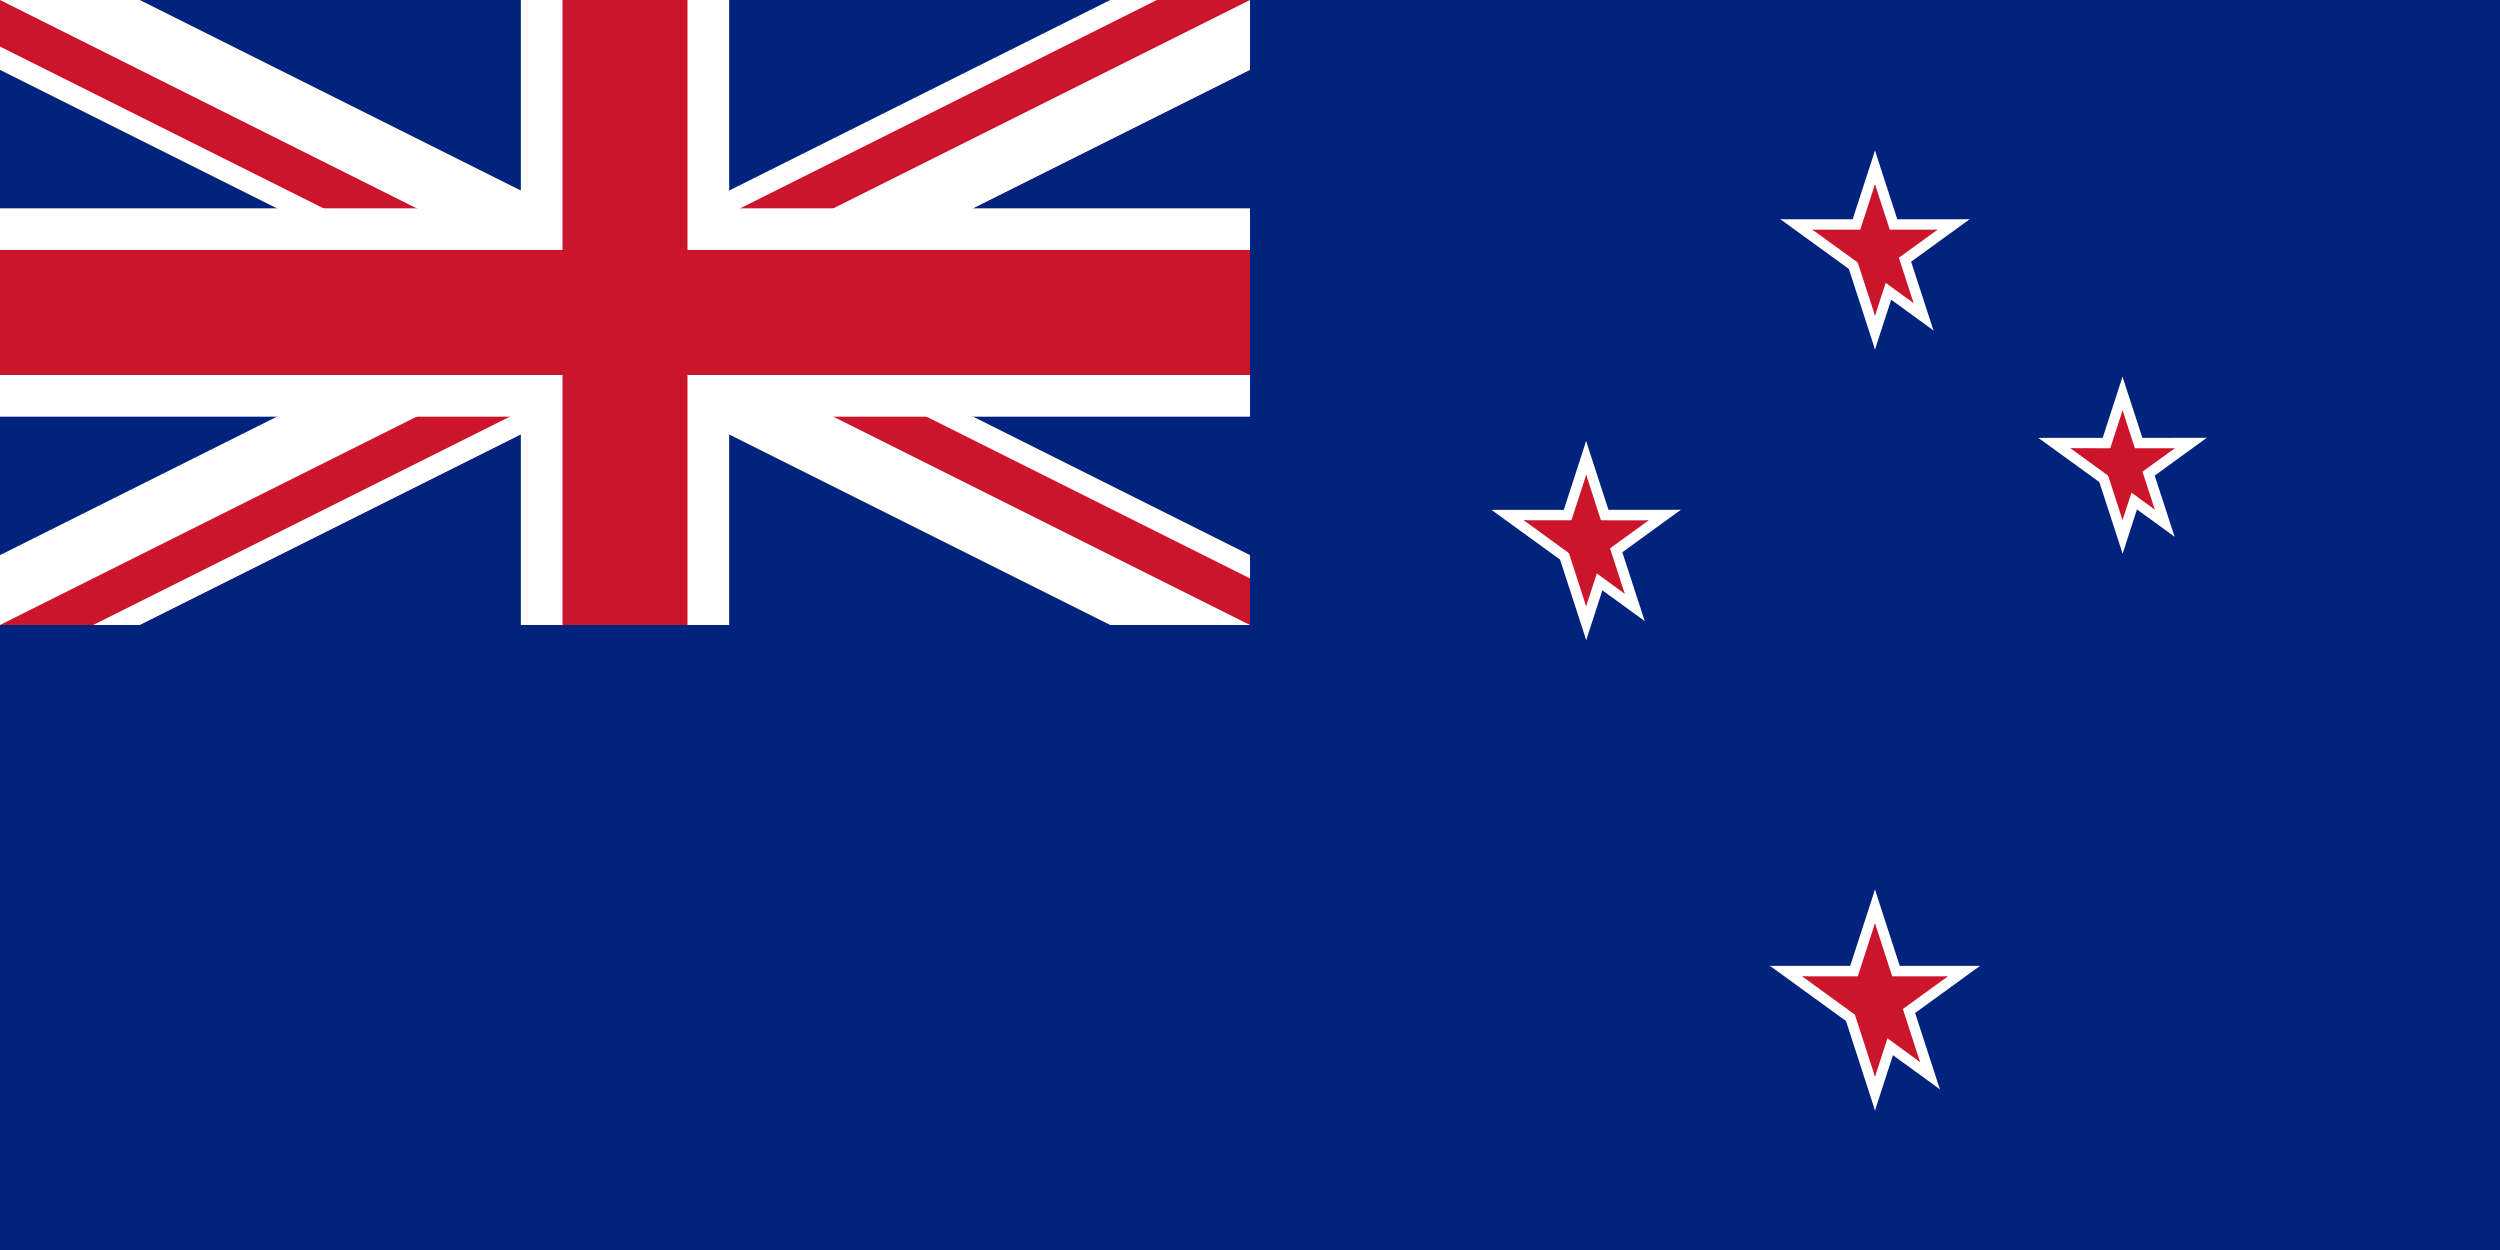
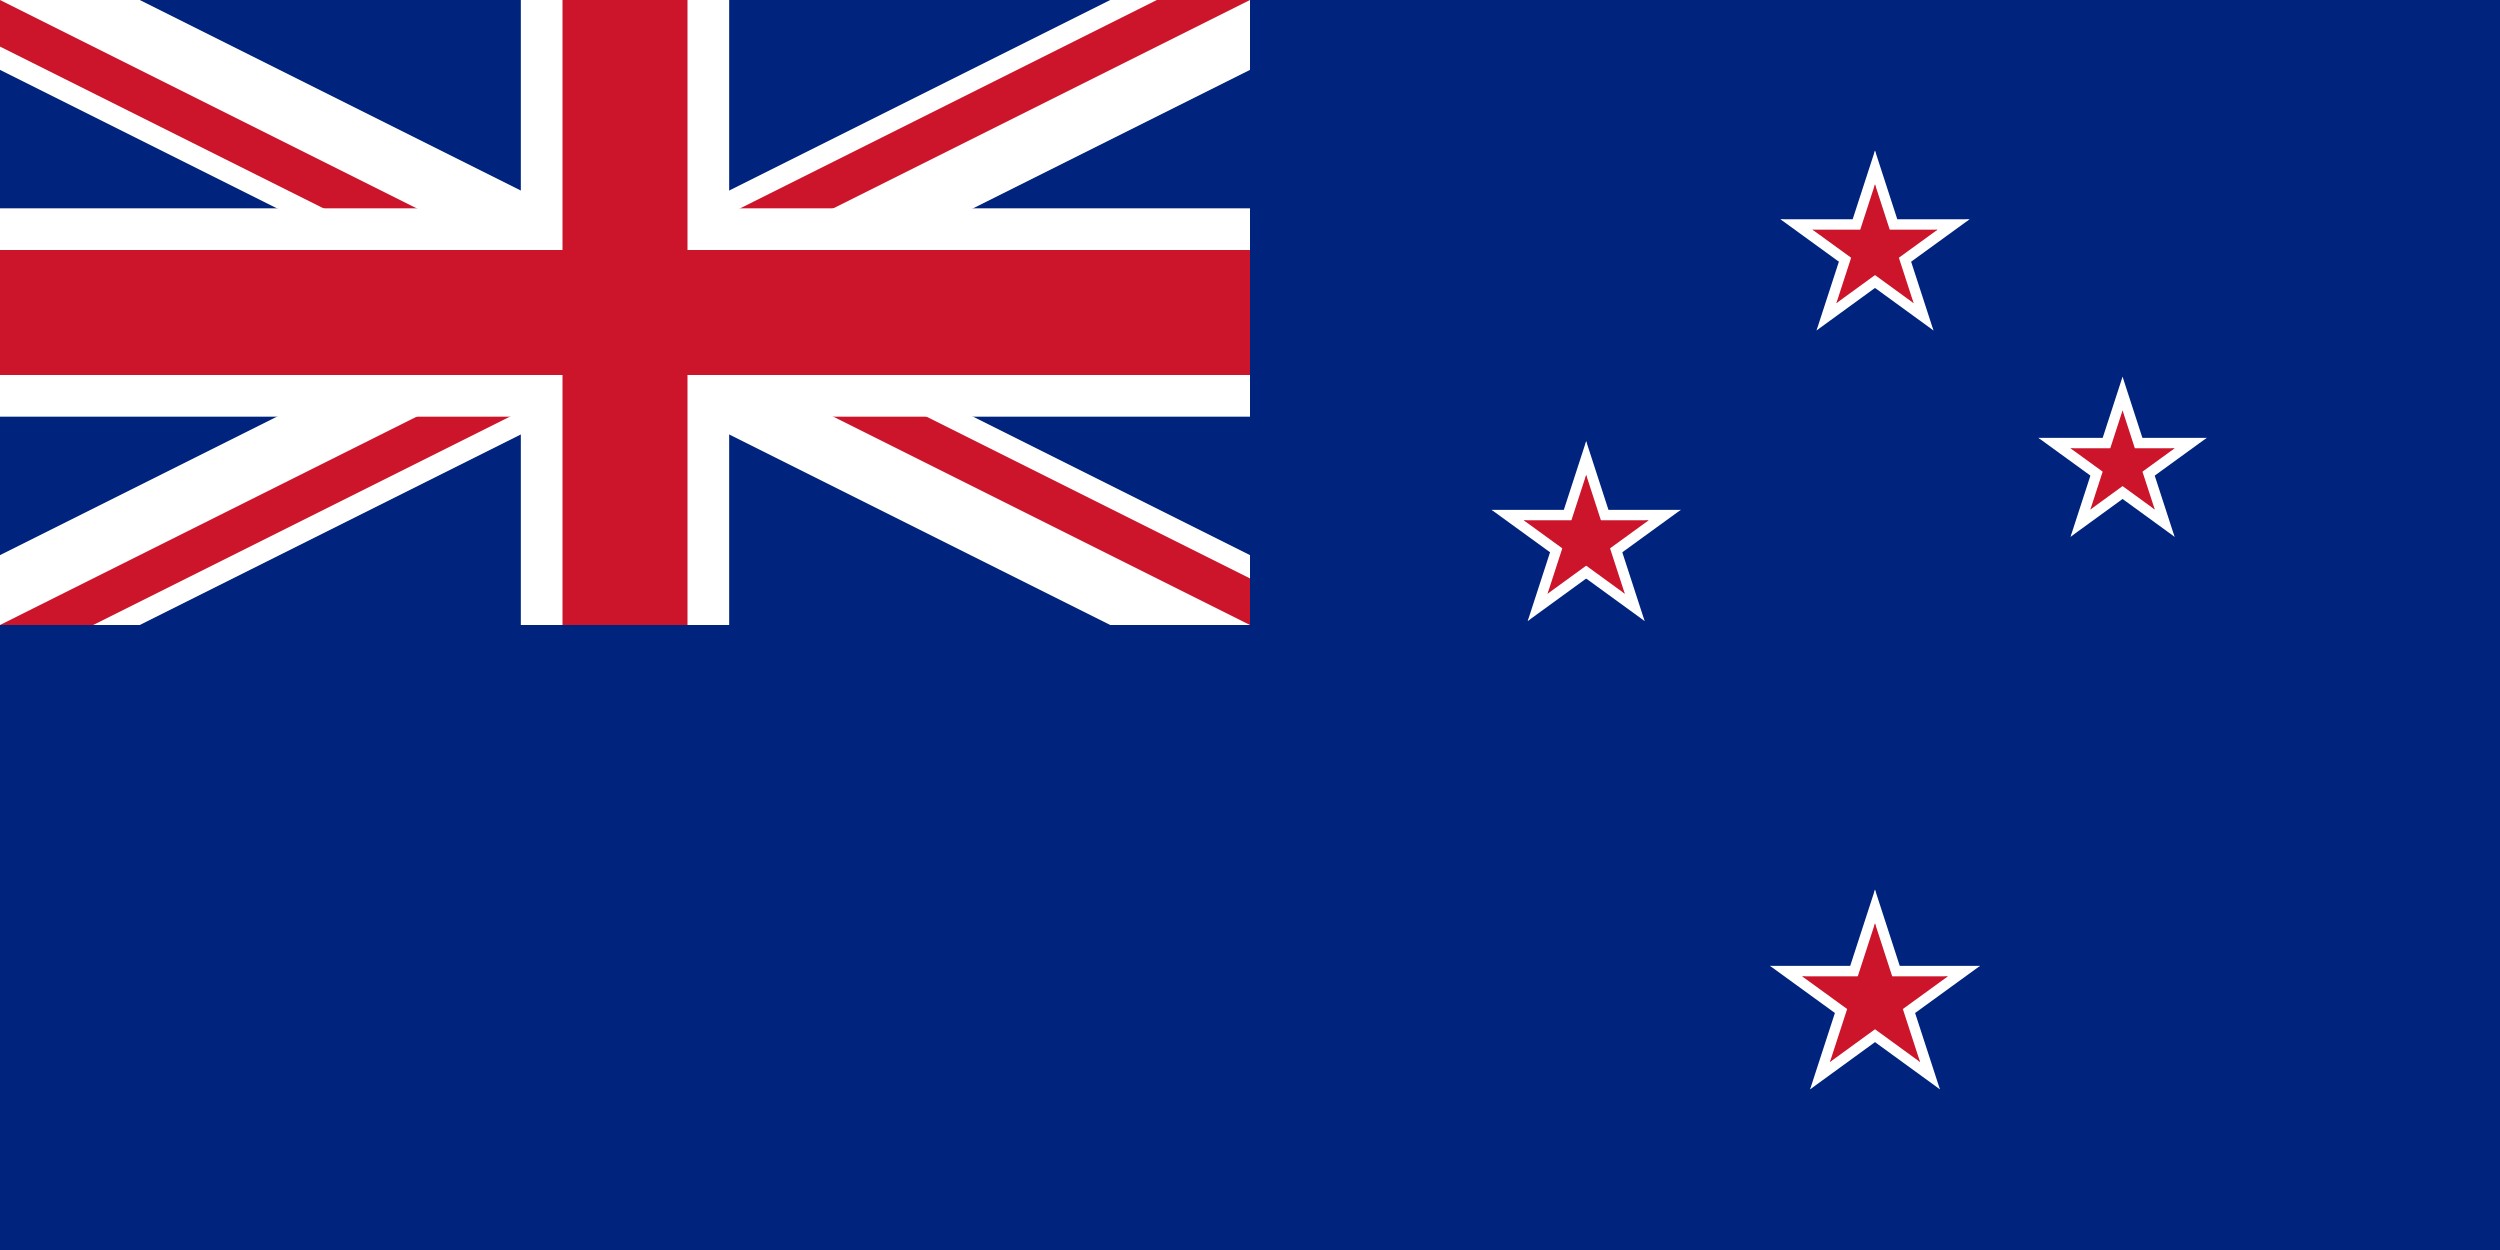
<svg xmlns="http://www.w3.org/2000/svg" xmlns:xlink="http://www.w3.org/1999/xlink" height="600" width="1200">
  <defs>
    <clipPath id="b">
      <path d="M0 0h600v300H0z" />
    </clipPath>
    <clipPath id="c">
      <path d="M0 0l300 150H0zm300 0h300L300 150zm0 150h300v150zm0 0v150H0z" />
    </clipPath>
    <g id="d">
      <g id="a">
        <path d="M0-.325v.5l1-.5z" />
        <path d="M.19.263l-.293-.405L1-.325z" />
      </g>
-       <use xlink:href="#a" transform="scale(-1 1)" />
-       <use xlink:href="#a" transform="rotate(72 0 0)" />
-       <use xlink:href="#a" transform="rotate(-72 0 0)" />
-       <use xlink:href="#a" transform="rotate(108)" />
+       <use xlink:href="#a" transform="scale(-1,1)" />
+       <use xlink:href="#a" transform="rotate(72,0,0)" />
+       <use xlink:href="#a" transform="rotate(-72,0,0)" />
+       <use xlink:href="#a" transform="rotate(-72,0,0) scale(-1,1)" />
    </g>
  </defs>
  <path fill="#00247d" d="M0 0h1200v600H0z" />
  <path stroke="#fff" d="M0 0l600 300M0 300L600 0" stroke-width="60" clip-path="url(#b)" />
  <path stroke="#cc142b" d="M0 0l600 300M0 300L600 0" stroke-width="40" clip-path="url(#c)" />
  <path stroke="#fff" d="M300 0v300M0 150h600" stroke-width="100" clip-path="url(#b)" />
  <path stroke="#cc142b" d="M300 0v300M0 150h600" stroke-width="60" clip-path="url(#b)" />
  <g>
-     <use xlink:href="#d" fill="#fff" transform="matrix(45.4 0 0 45.4 900 120)" />
-     <use xlink:href="#d" fill="#cc142b" transform="matrix(30 0 0 30 900 120)" />
-     <g transform="rotate(82 900 240)">
-       <use xlink:href="#d" fill="#fff" transform="matrix(5.6 -40 40 5.6 900 120)" />
-       <use xlink:href="#d" fill="#cc142b" transform="matrix(3.5 -24.8 24.8 3.5 900 120)" />
+     <use xlink:href="#d" fill="#fff" transform="translate(900,120) scale(45.4)" />
+     <use xlink:href="#d" fill="#cc142b" transform="translate(900,120) scale(30)" />
+     <g transform="rotate(82,900,240)">
+       <use xlink:href="#d" fill="#fff" transform="translate(900,120) rotate(-82) scale(40.4)" />
+       <use xlink:href="#d" fill="#cc142b" transform="translate(900,120) rotate(-82) scale(25)" />
    </g>
-     <g transform="rotate(82 900 240)">
-       <use xlink:href="#d" fill="#fff" transform="matrix(6.3 -45 45 6.3 900 380)" />
-       <use xlink:href="#d" fill="#cc142b" transform="matrix(4.2 -29.7 29.7 4.2 900 380)" />
+     <g transform="rotate(82,900,240)">
+       <use xlink:href="#d" fill="#fff" transform="translate(900,380) rotate(-82) scale(45.4)" />
+       <use xlink:href="#d" fill="#cc142b" transform="translate(900,380) rotate(-82) scale(30)" />
    </g>
    <g>
-       <use xlink:href="#d" fill="#fff" transform="matrix(50.4 0 0 50.4 900 480)" />
-       <use xlink:href="#d" fill="#cc142b" transform="matrix(35 0 0 35 900 480)" />
+       <use xlink:href="#d" fill="#fff" transform="translate(900,480) scale(50.4)" />
+       <use xlink:href="#d" fill="#cc142b" transform="translate(900,480) scale(35)" />
    </g>
  </g>
</svg>
